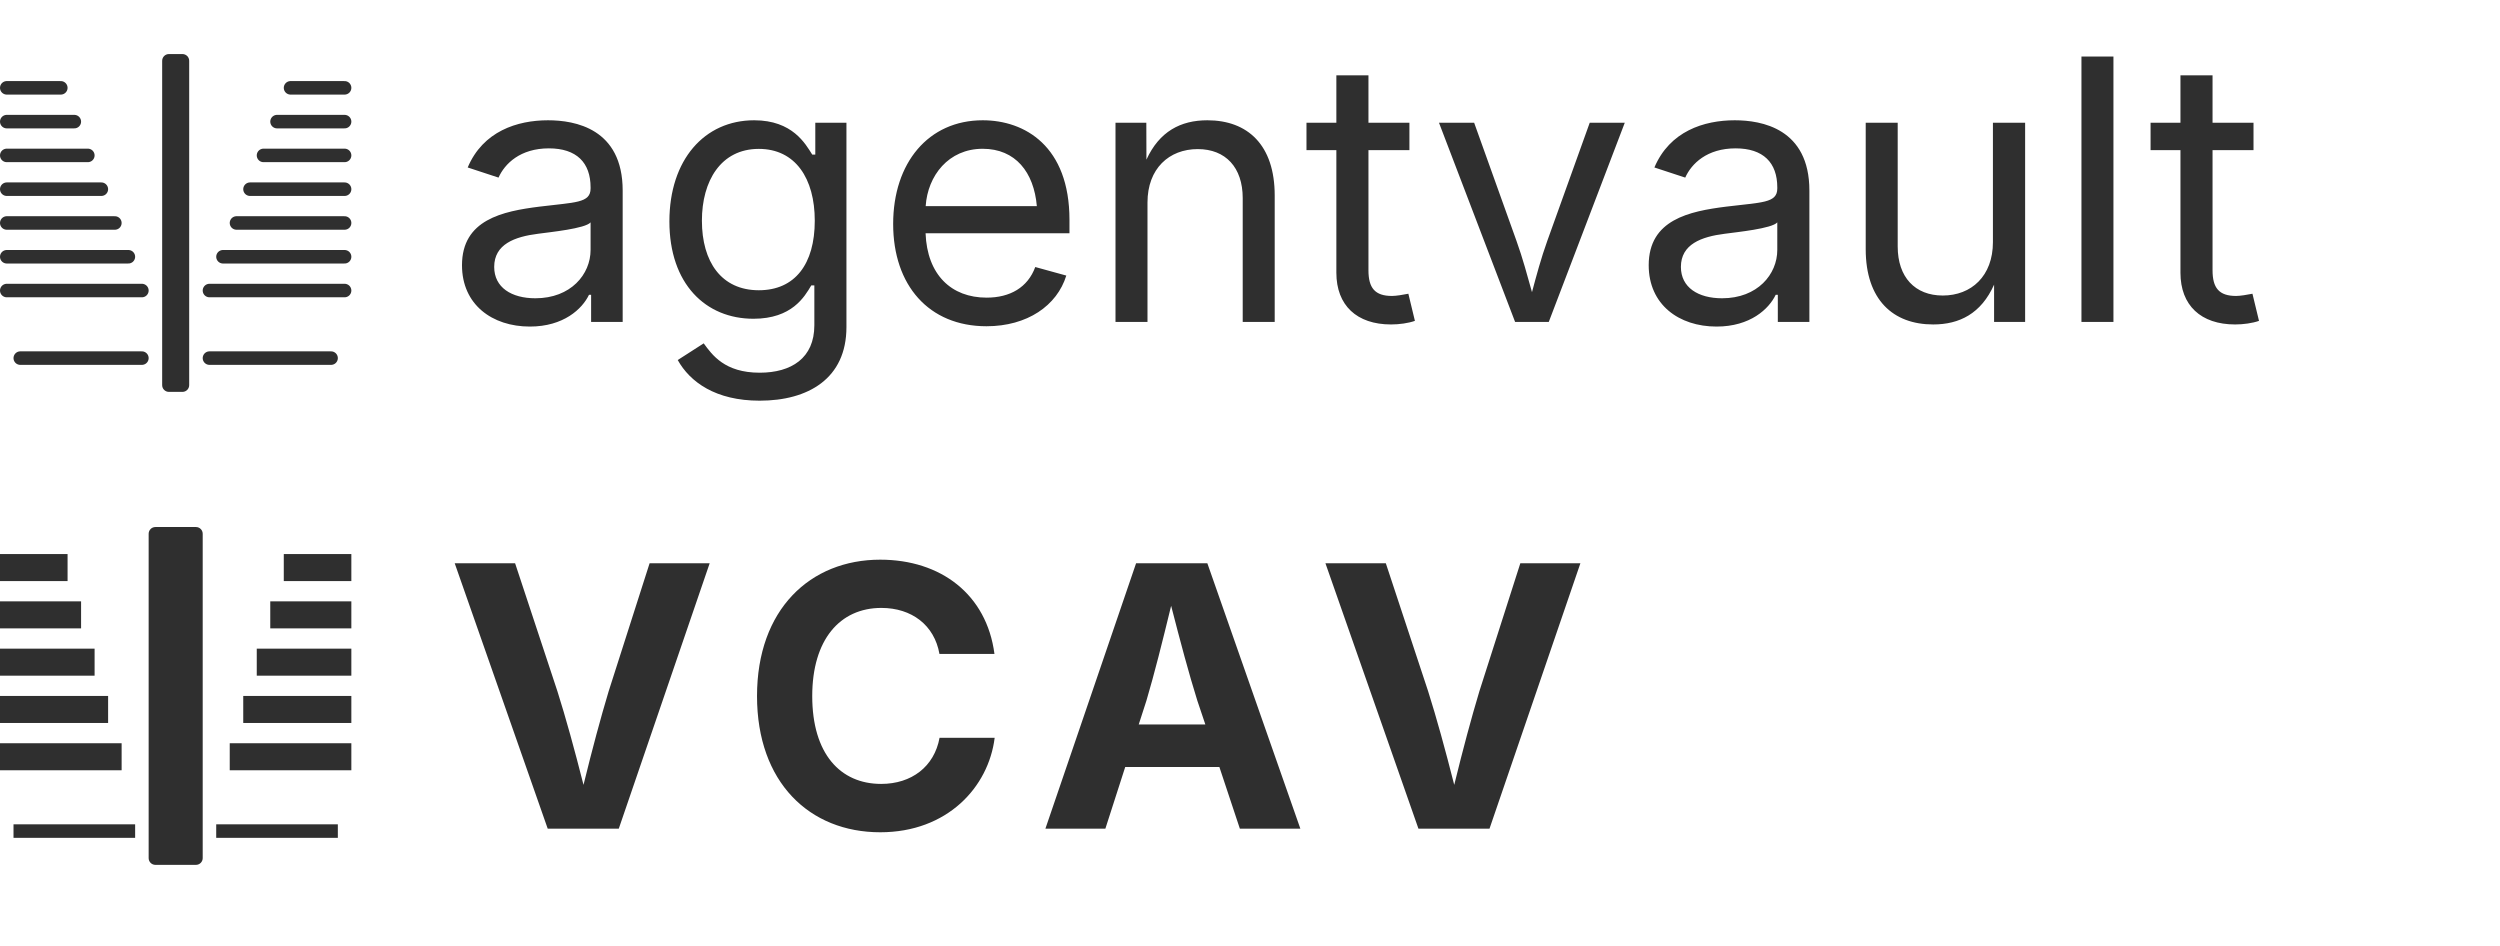
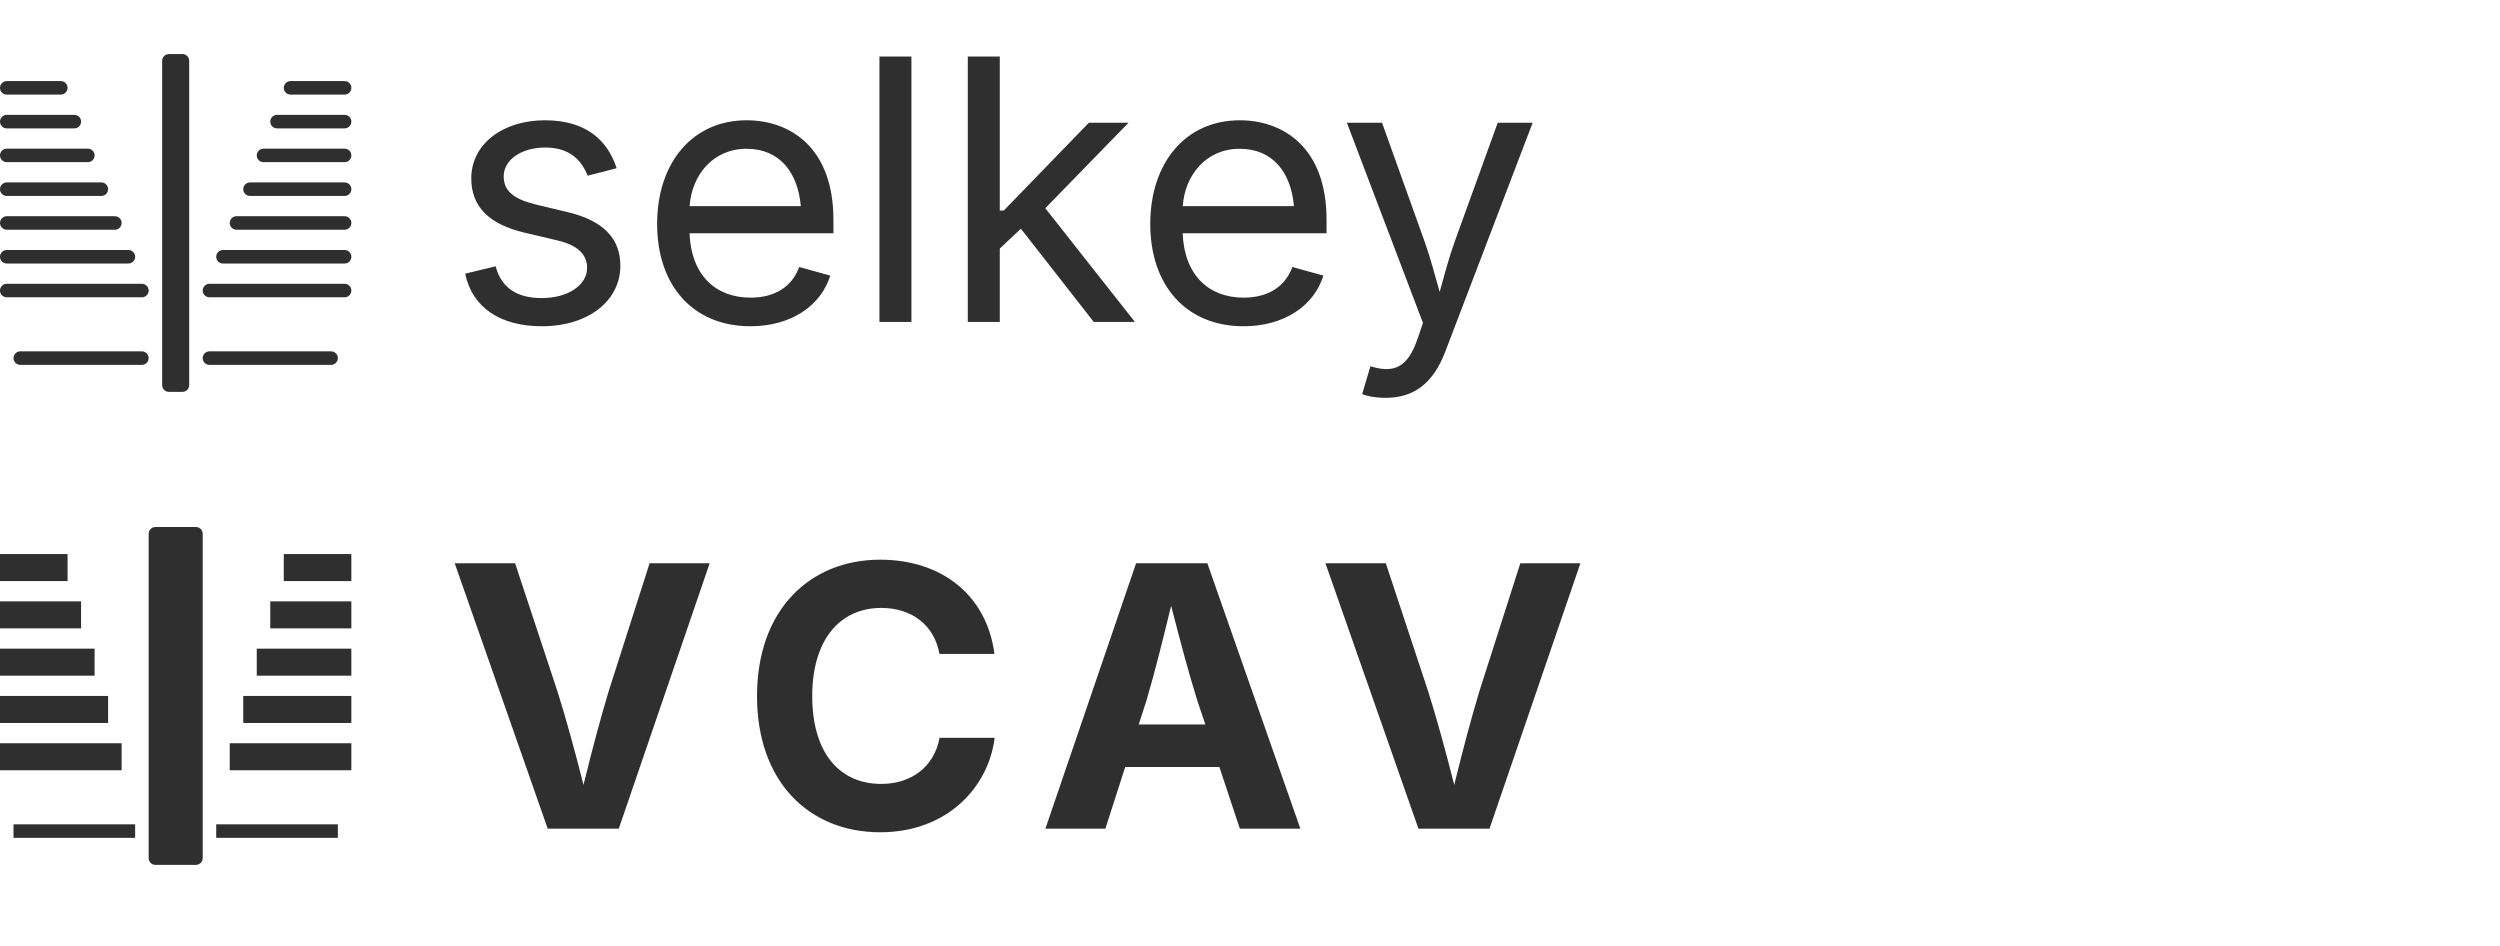
<svg xmlns="http://www.w3.org/2000/svg" viewBox="-1 -8 370 140" fill="none">
  <g>
    <path d="M0 5H8M0 10H10M0 15H12M0 20H14M0 25H16M0 30H18M0 35H20M2 45H20" stroke="#2F2F2F" stroke-width="2" stroke-linecap="round" />
    <rect x="23" y="0" width="4" height="50" rx="1" fill="#2F2F2F" />
    <path d="M50 5H42M50 10H40M50 15H38M50 20H36M50 25H34M50 30H32M50 35H30M48 45H30" stroke="#2F2F2F" stroke-width="2" stroke-linecap="round" />
-     <text x="65" y="20" fill="#2F2F2F" dominant-baseline="central" style="font-family: 'Inter', sans-serif; font-size: 54px; font-weight: 400;">agentvault</text>
+     <text x="65" y="20" fill="#2F2F2F" dominant-baseline="central" style="font-family: 'Inter', sans-serif; font-size: 54px; font-weight: 400;">selkey</text>
  </g>
  <g transform="translate(0, 70)">
    <path d="M0 5H8M0 7H8M0 12H10M0 14H10M0 19H12M0 21H12M0 26H14M0 28H14M0 33H16M0 35H16M2 45H18" stroke="#2F2F2F" stroke-width="2" stroke-linecap="square" />
    <rect x="21" y="0" width="8" height="50" rx="1" fill="#2F2F2F" />
    <path d="M50 5H42M50 7H42M50 12H40M50 14H40M50 19H38M50 21H38M50 26H36M50 28H36M50 33H34M50 35H34M48 45H32" stroke="#2F2F2F" stroke-width="2" stroke-linecap="square" />
    <text x="65" y="25" fill="#2F2F2F" dominant-baseline="central" style="font-family: 'Inter', sans-serif; font-size: 54px; font-weight: 700; letter-spacing: 0.1em;">VCAV</text>
  </g>
</svg>
